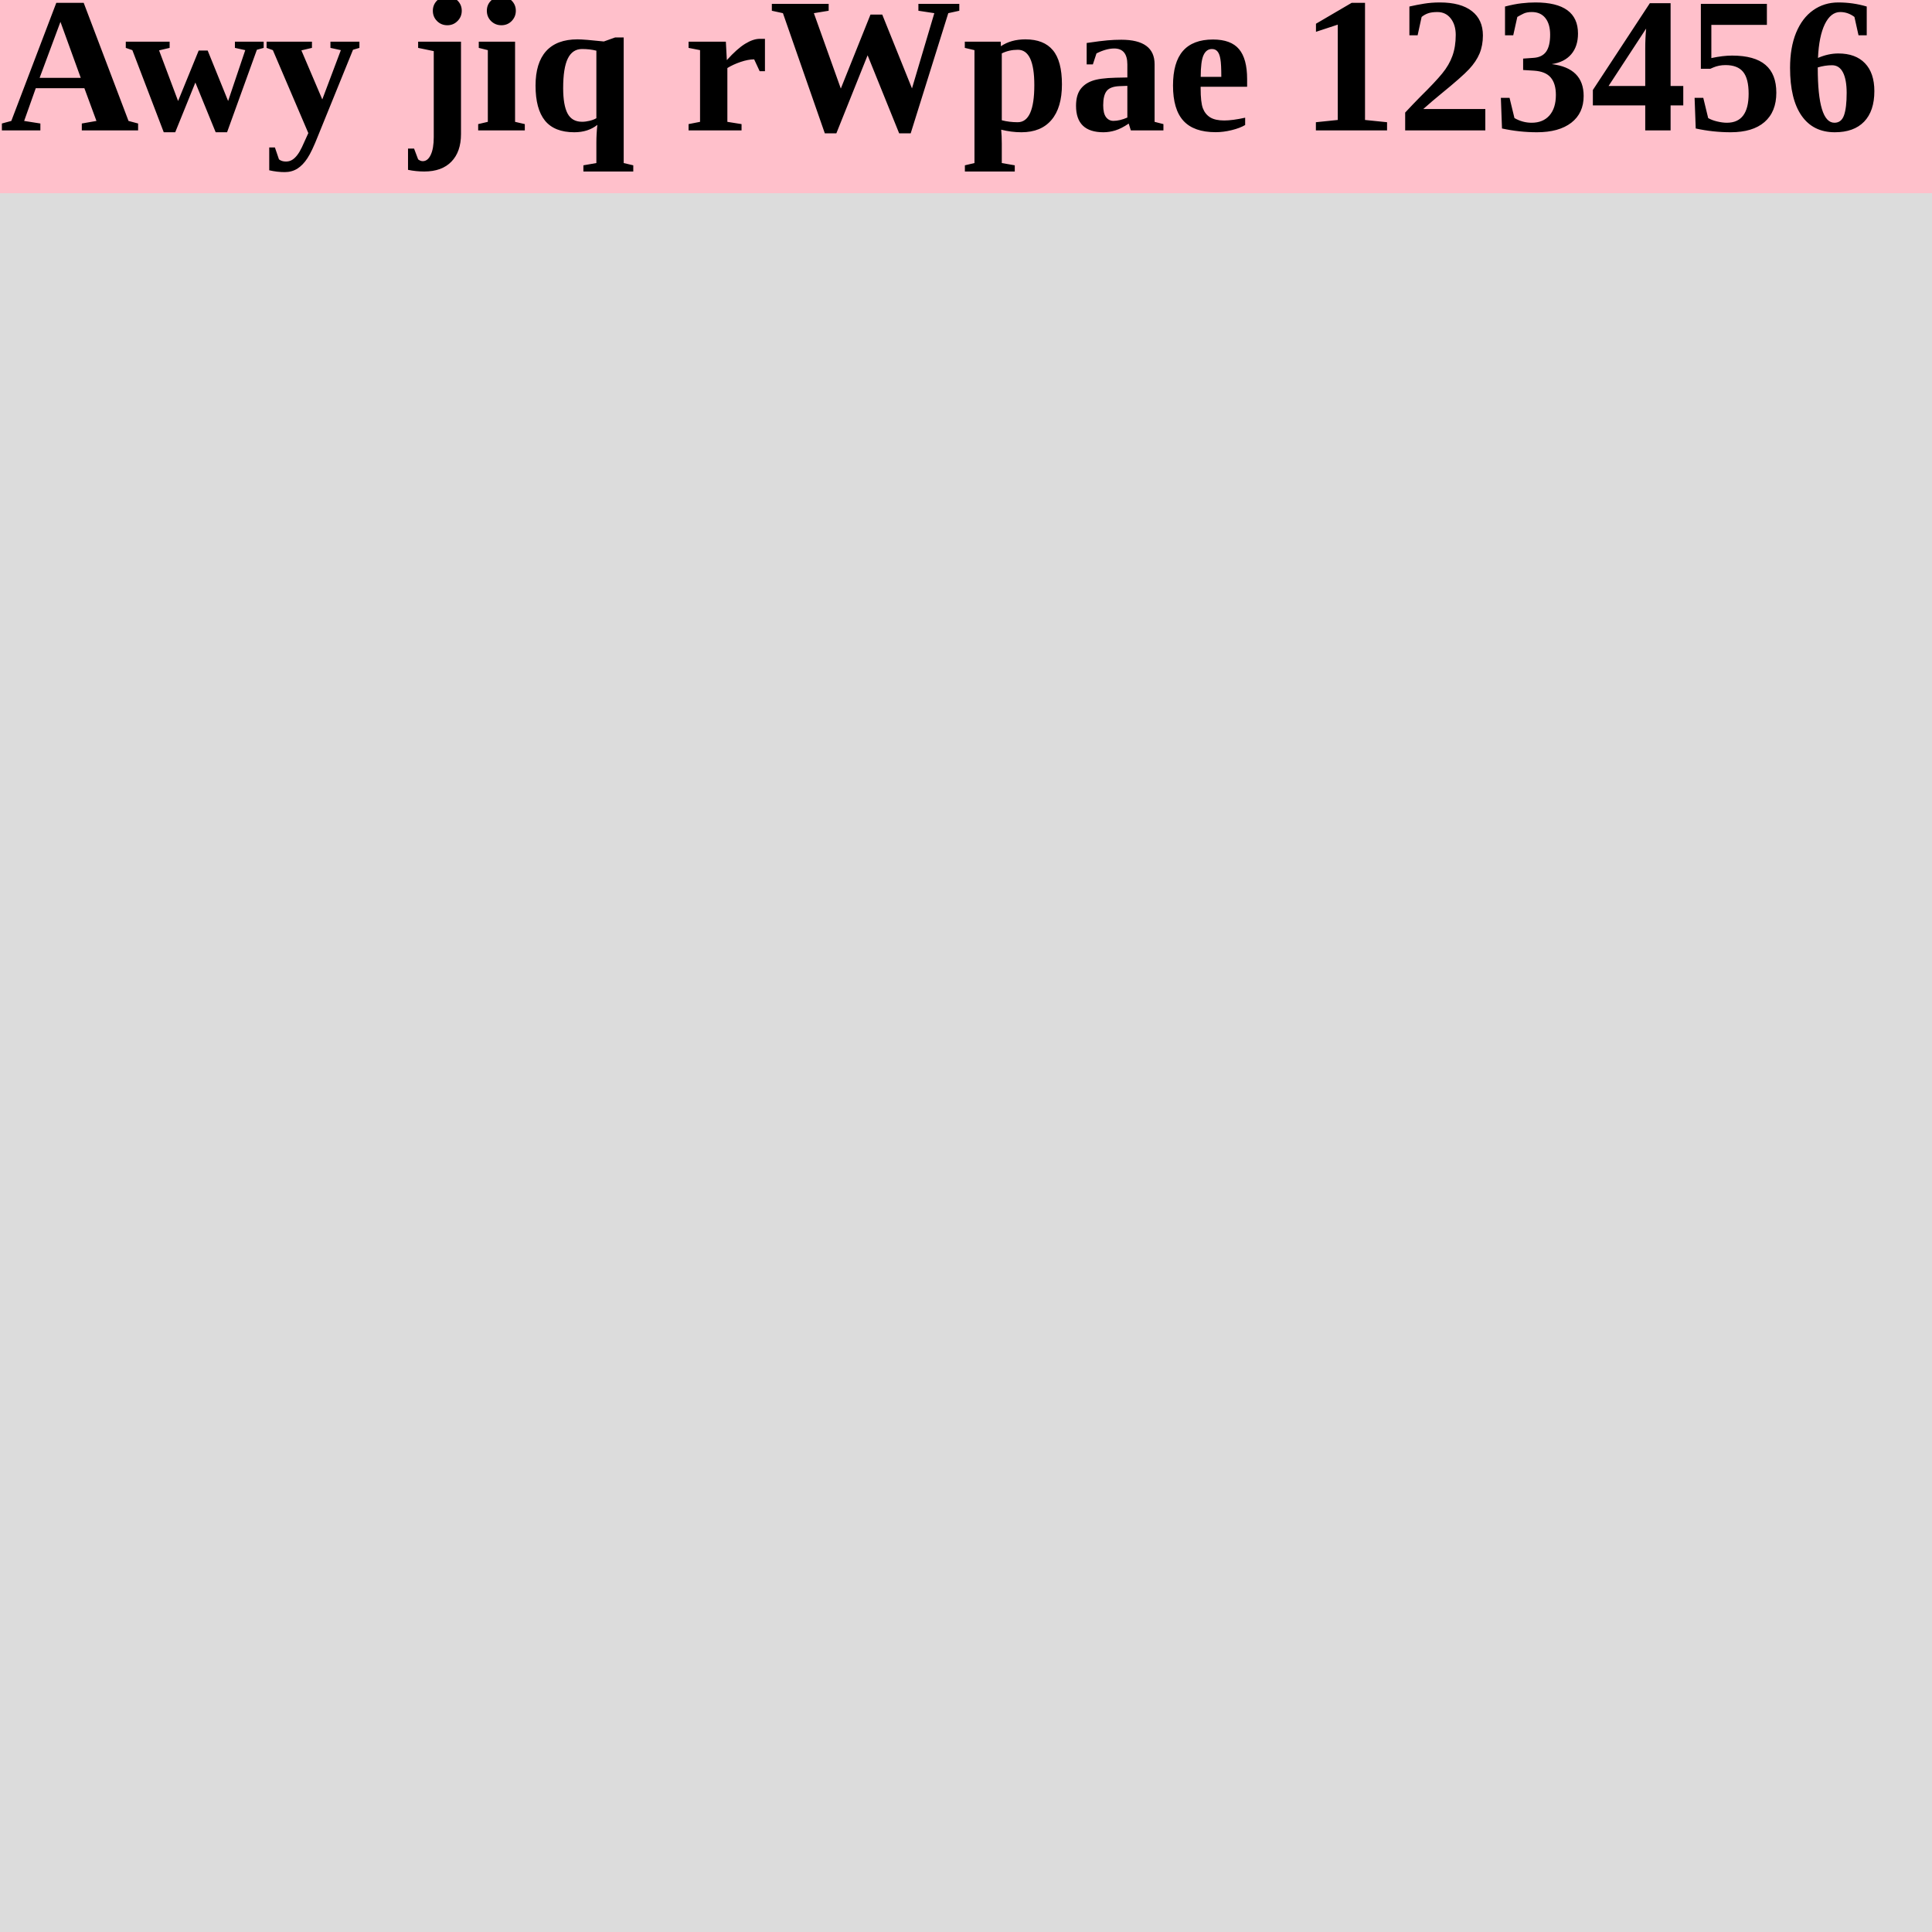
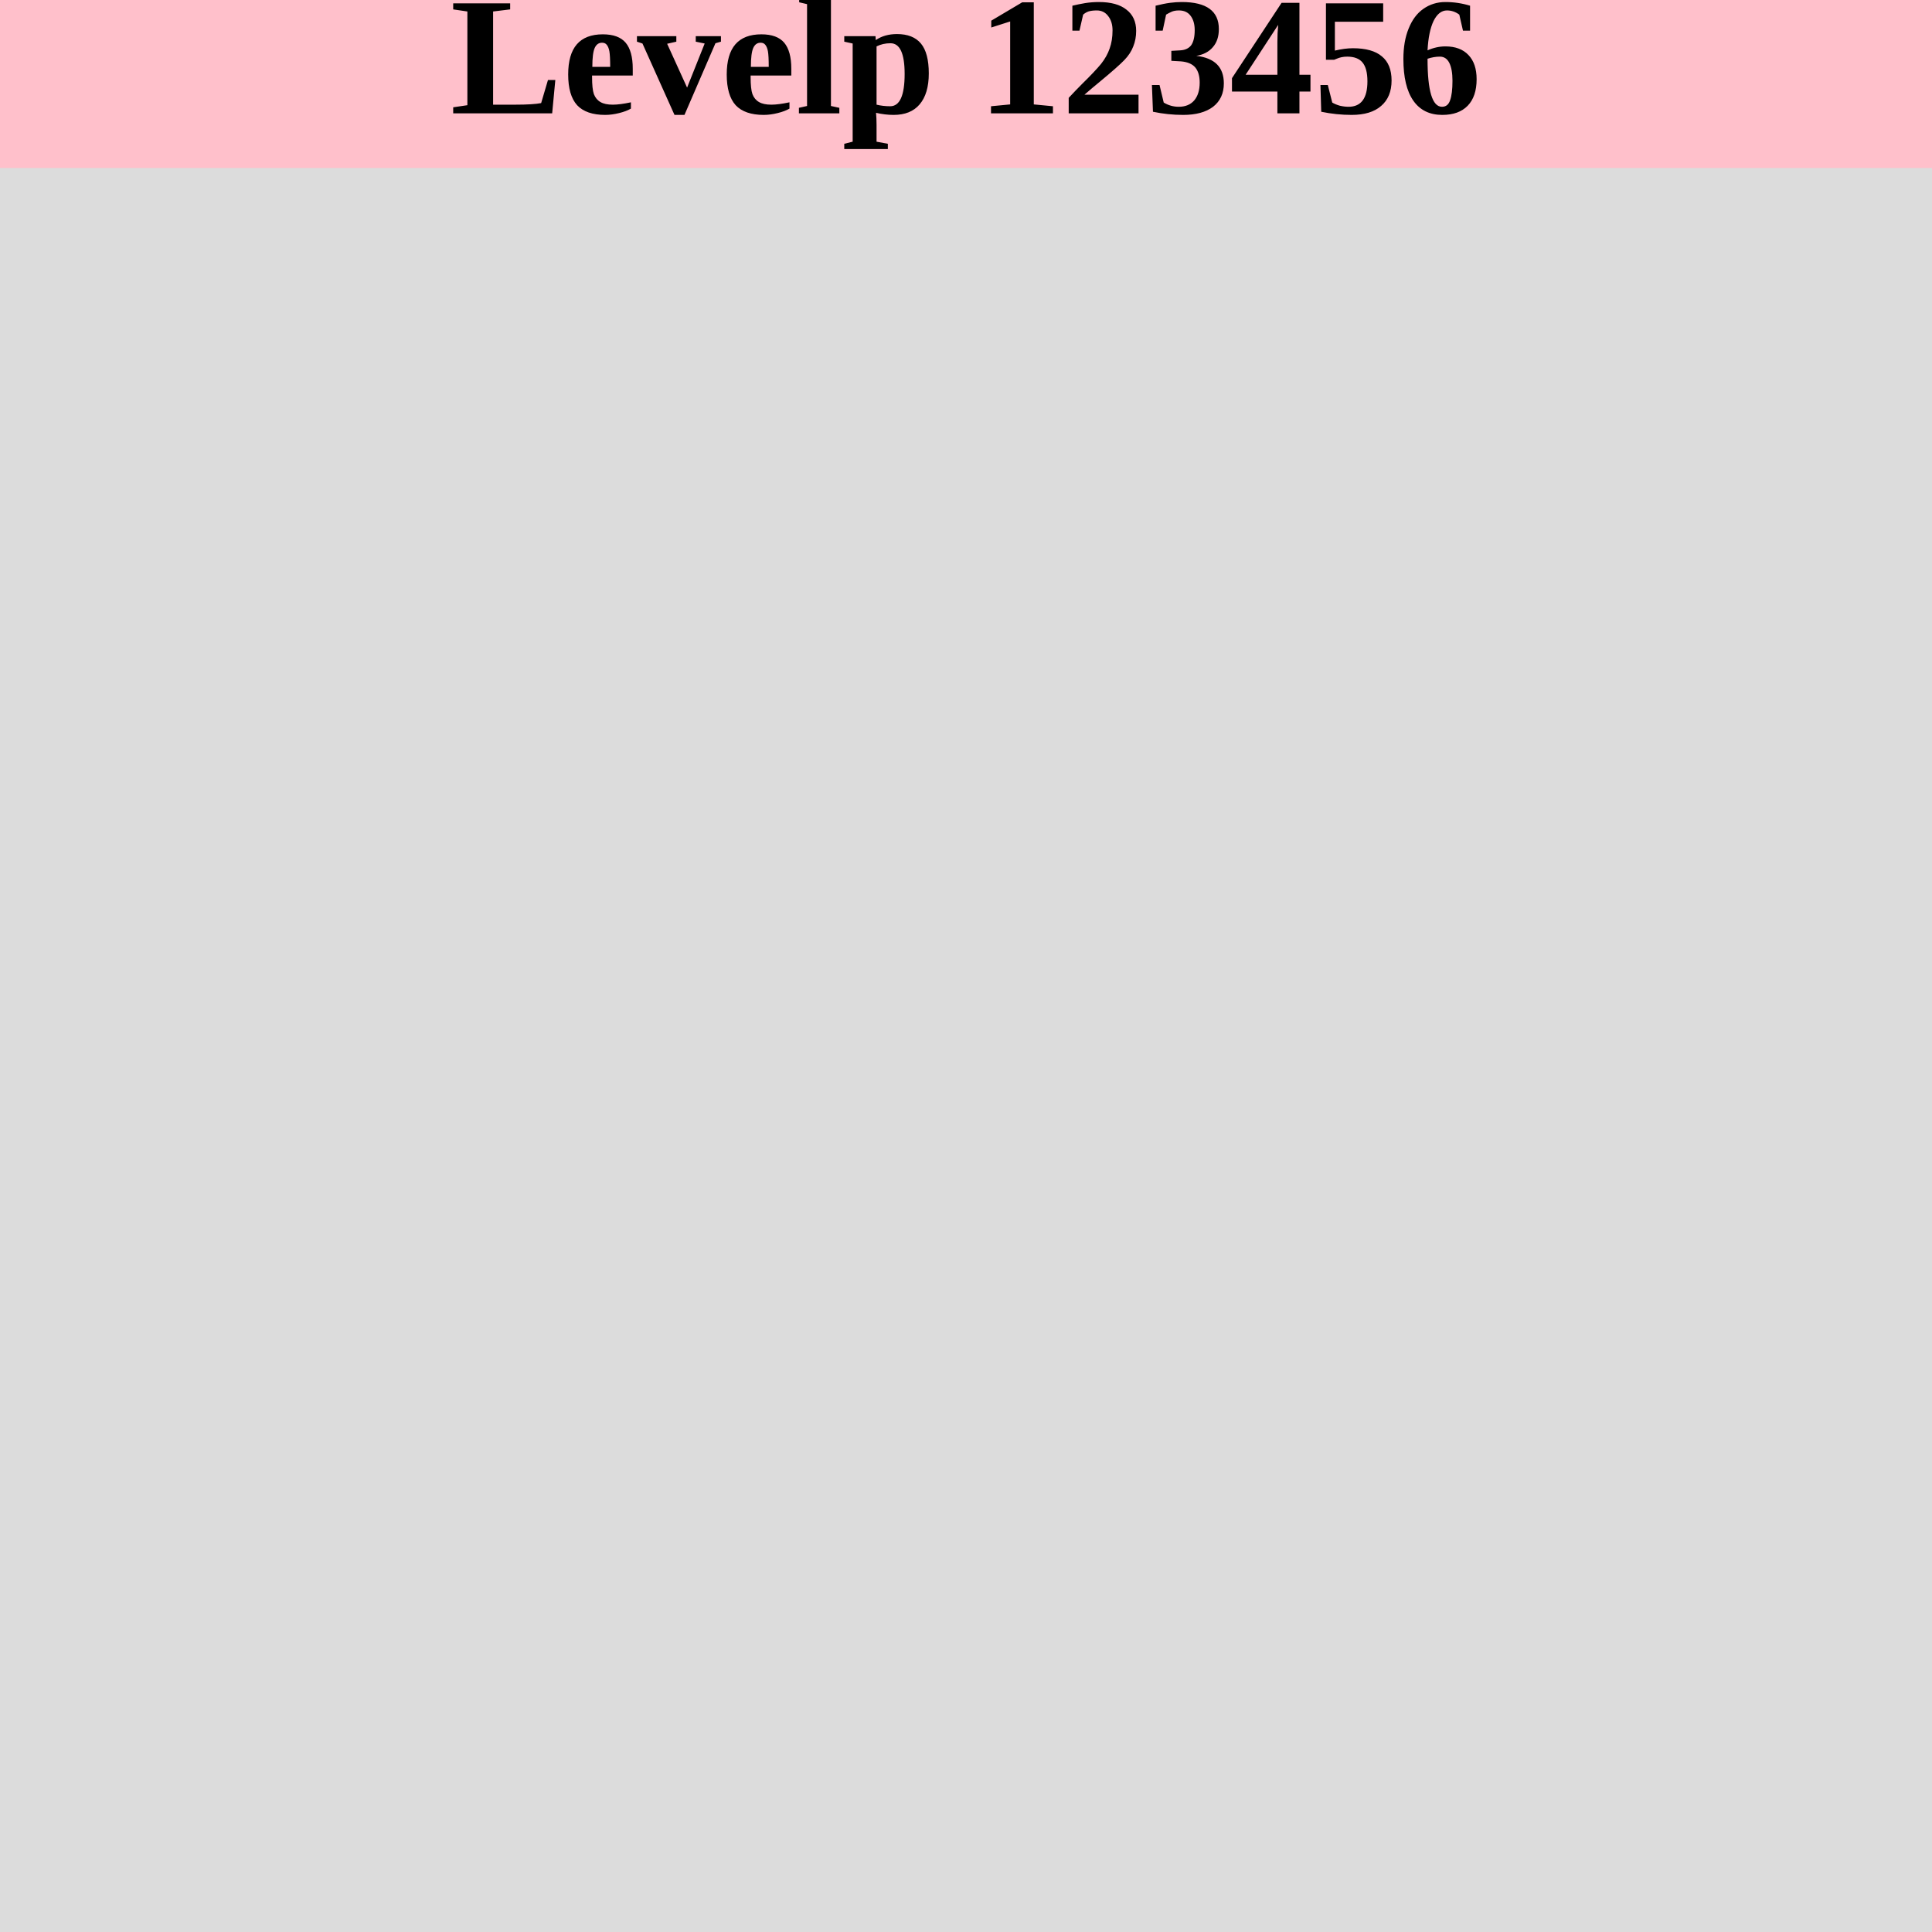
<svg xmlns="http://www.w3.org/2000/svg">
  <rect width="100%" height="100%" fill="#dcdcdc" />
-   <svg height="50" viewBox="0 0 400 40" preserveAspectRatio="xMinYMin meet">
-     <svg width="400" height="40">
+   <svg height="65" viewBox="0 0 115 10" preserveAspectRatio="xMidYMin meet">
+     <svg width="115" height="10">
      <rect width="100%" height="100%" fill="pink" />
-       <text dominant-baseline="hanging" text-anchor="start" font-size="40" font-weight="bold">Awy jiq rWpae 123456</text>
+       <text x="50%" dominant-baseline="hanging" text-anchor="middle" font-size="10" font-weight="bold">Levelp 123456</text>
    </svg>
  </svg>
</svg>
